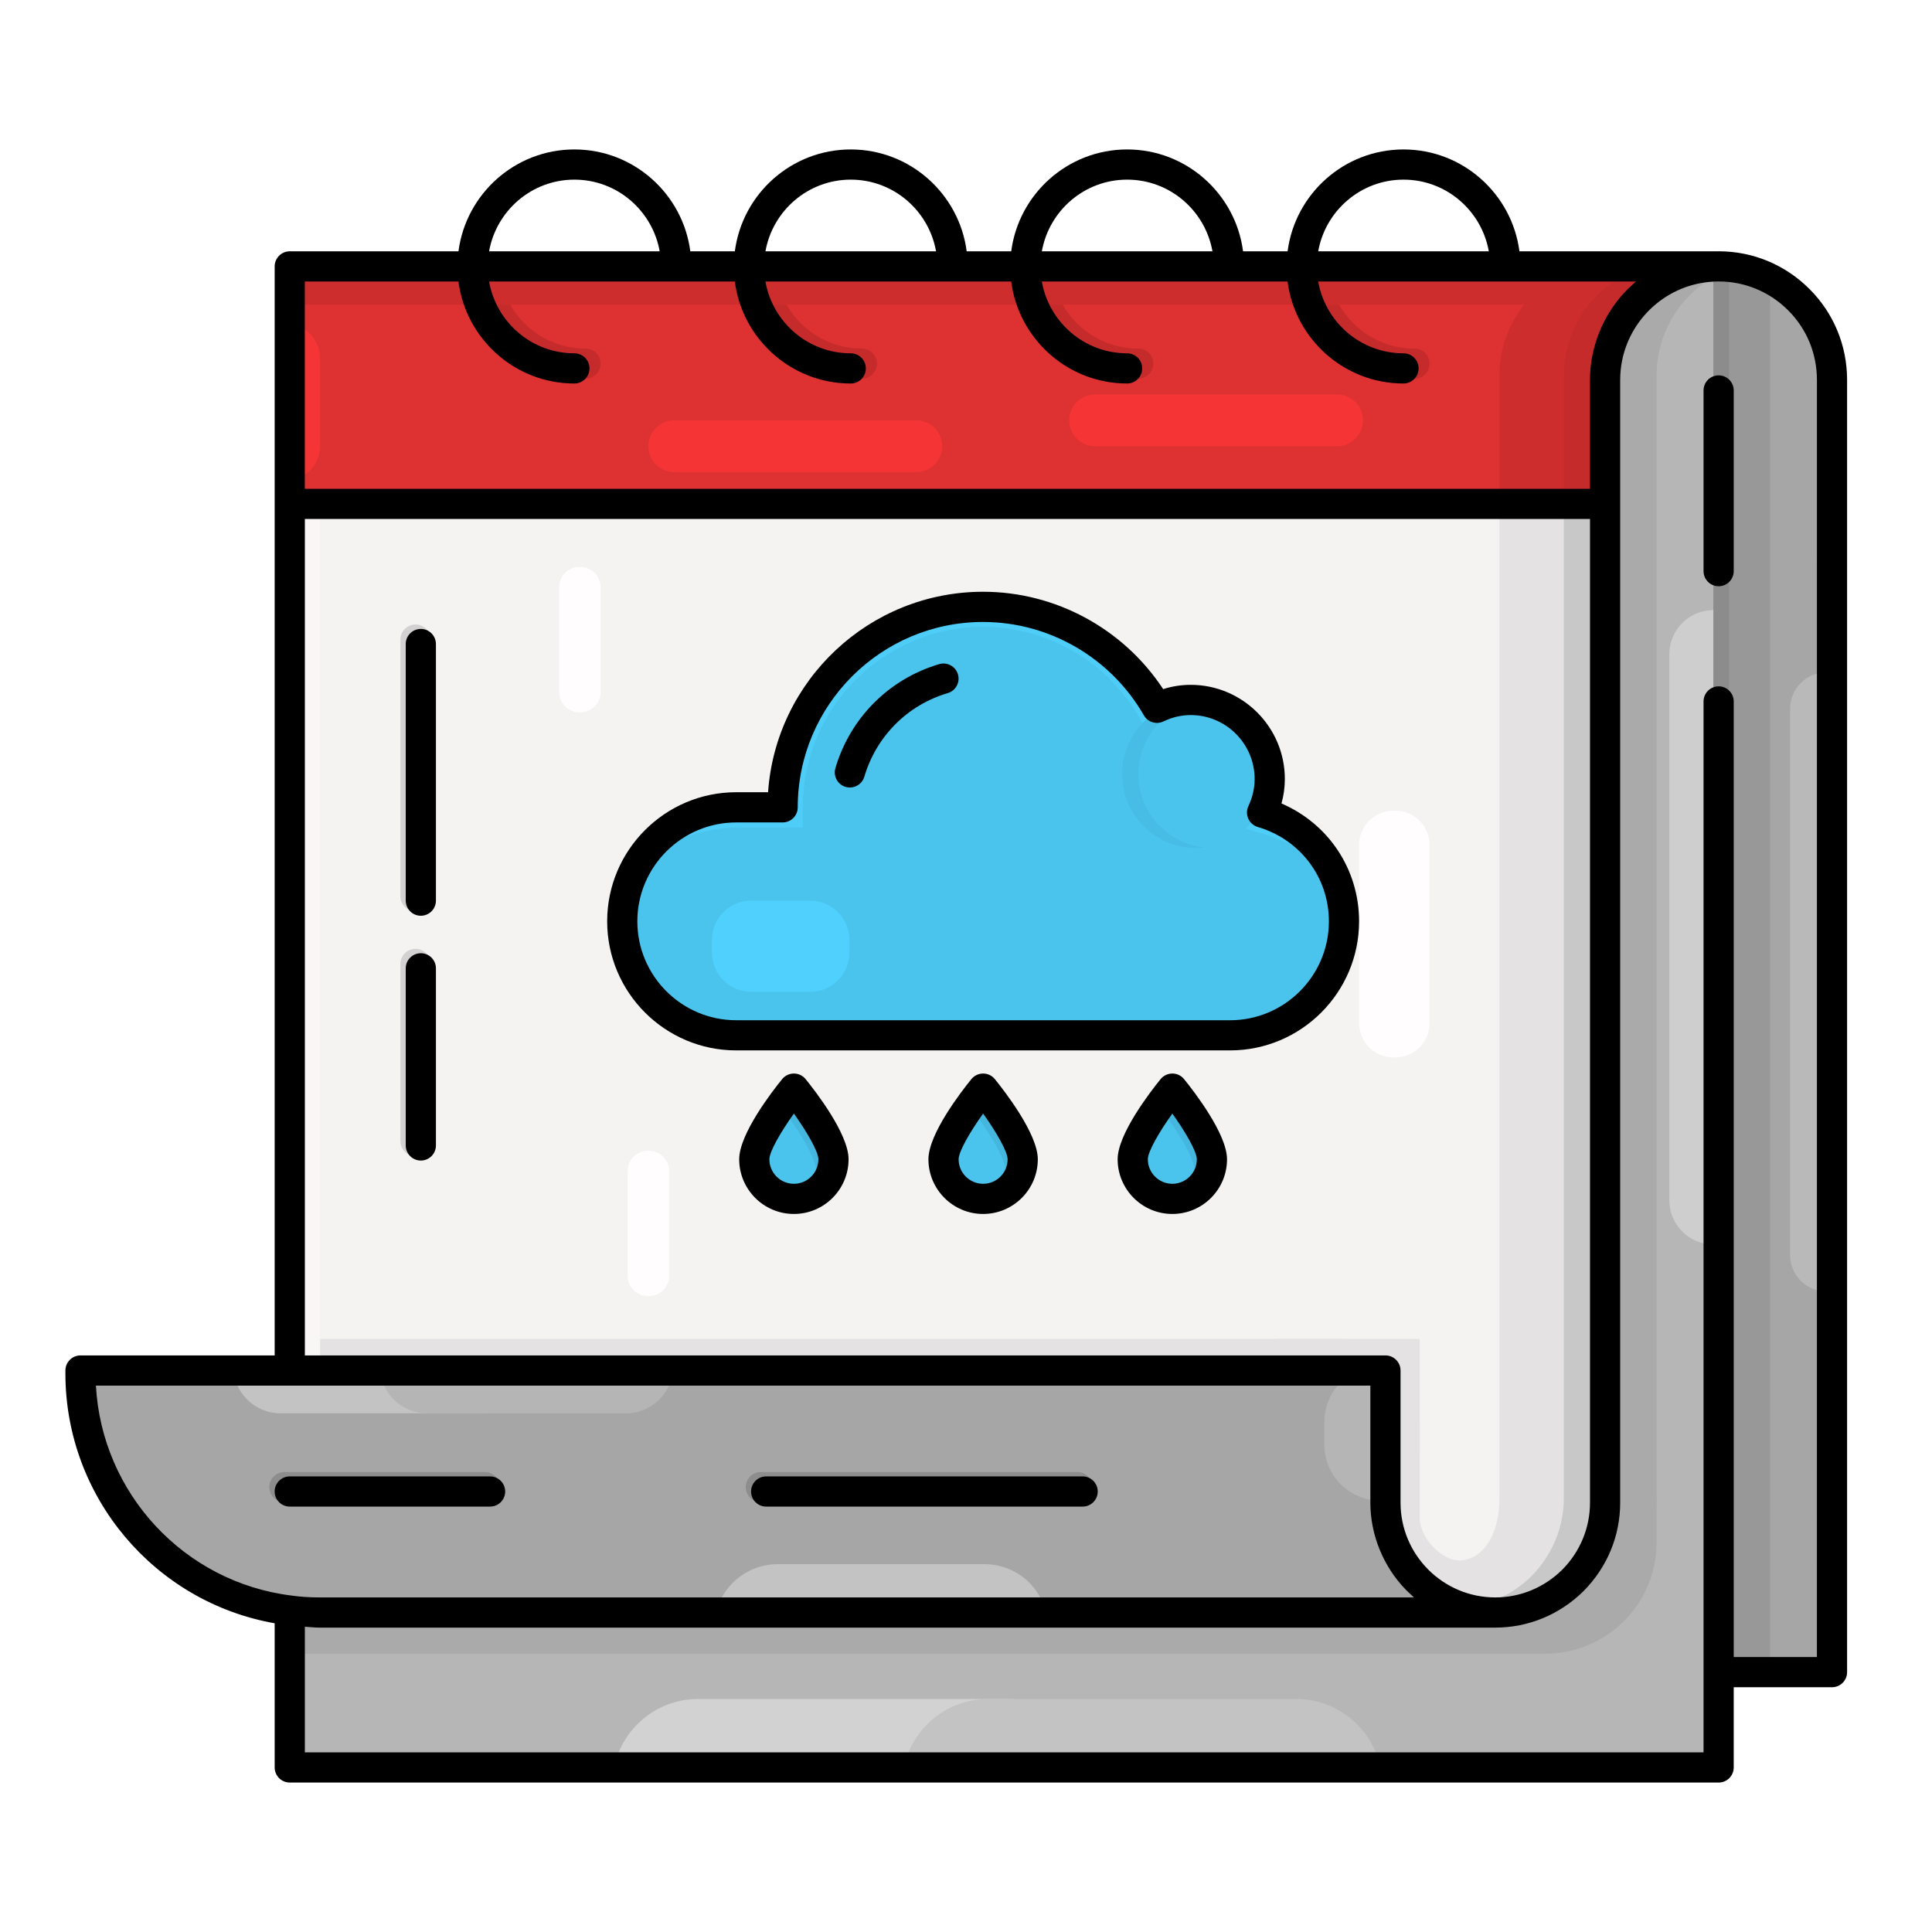
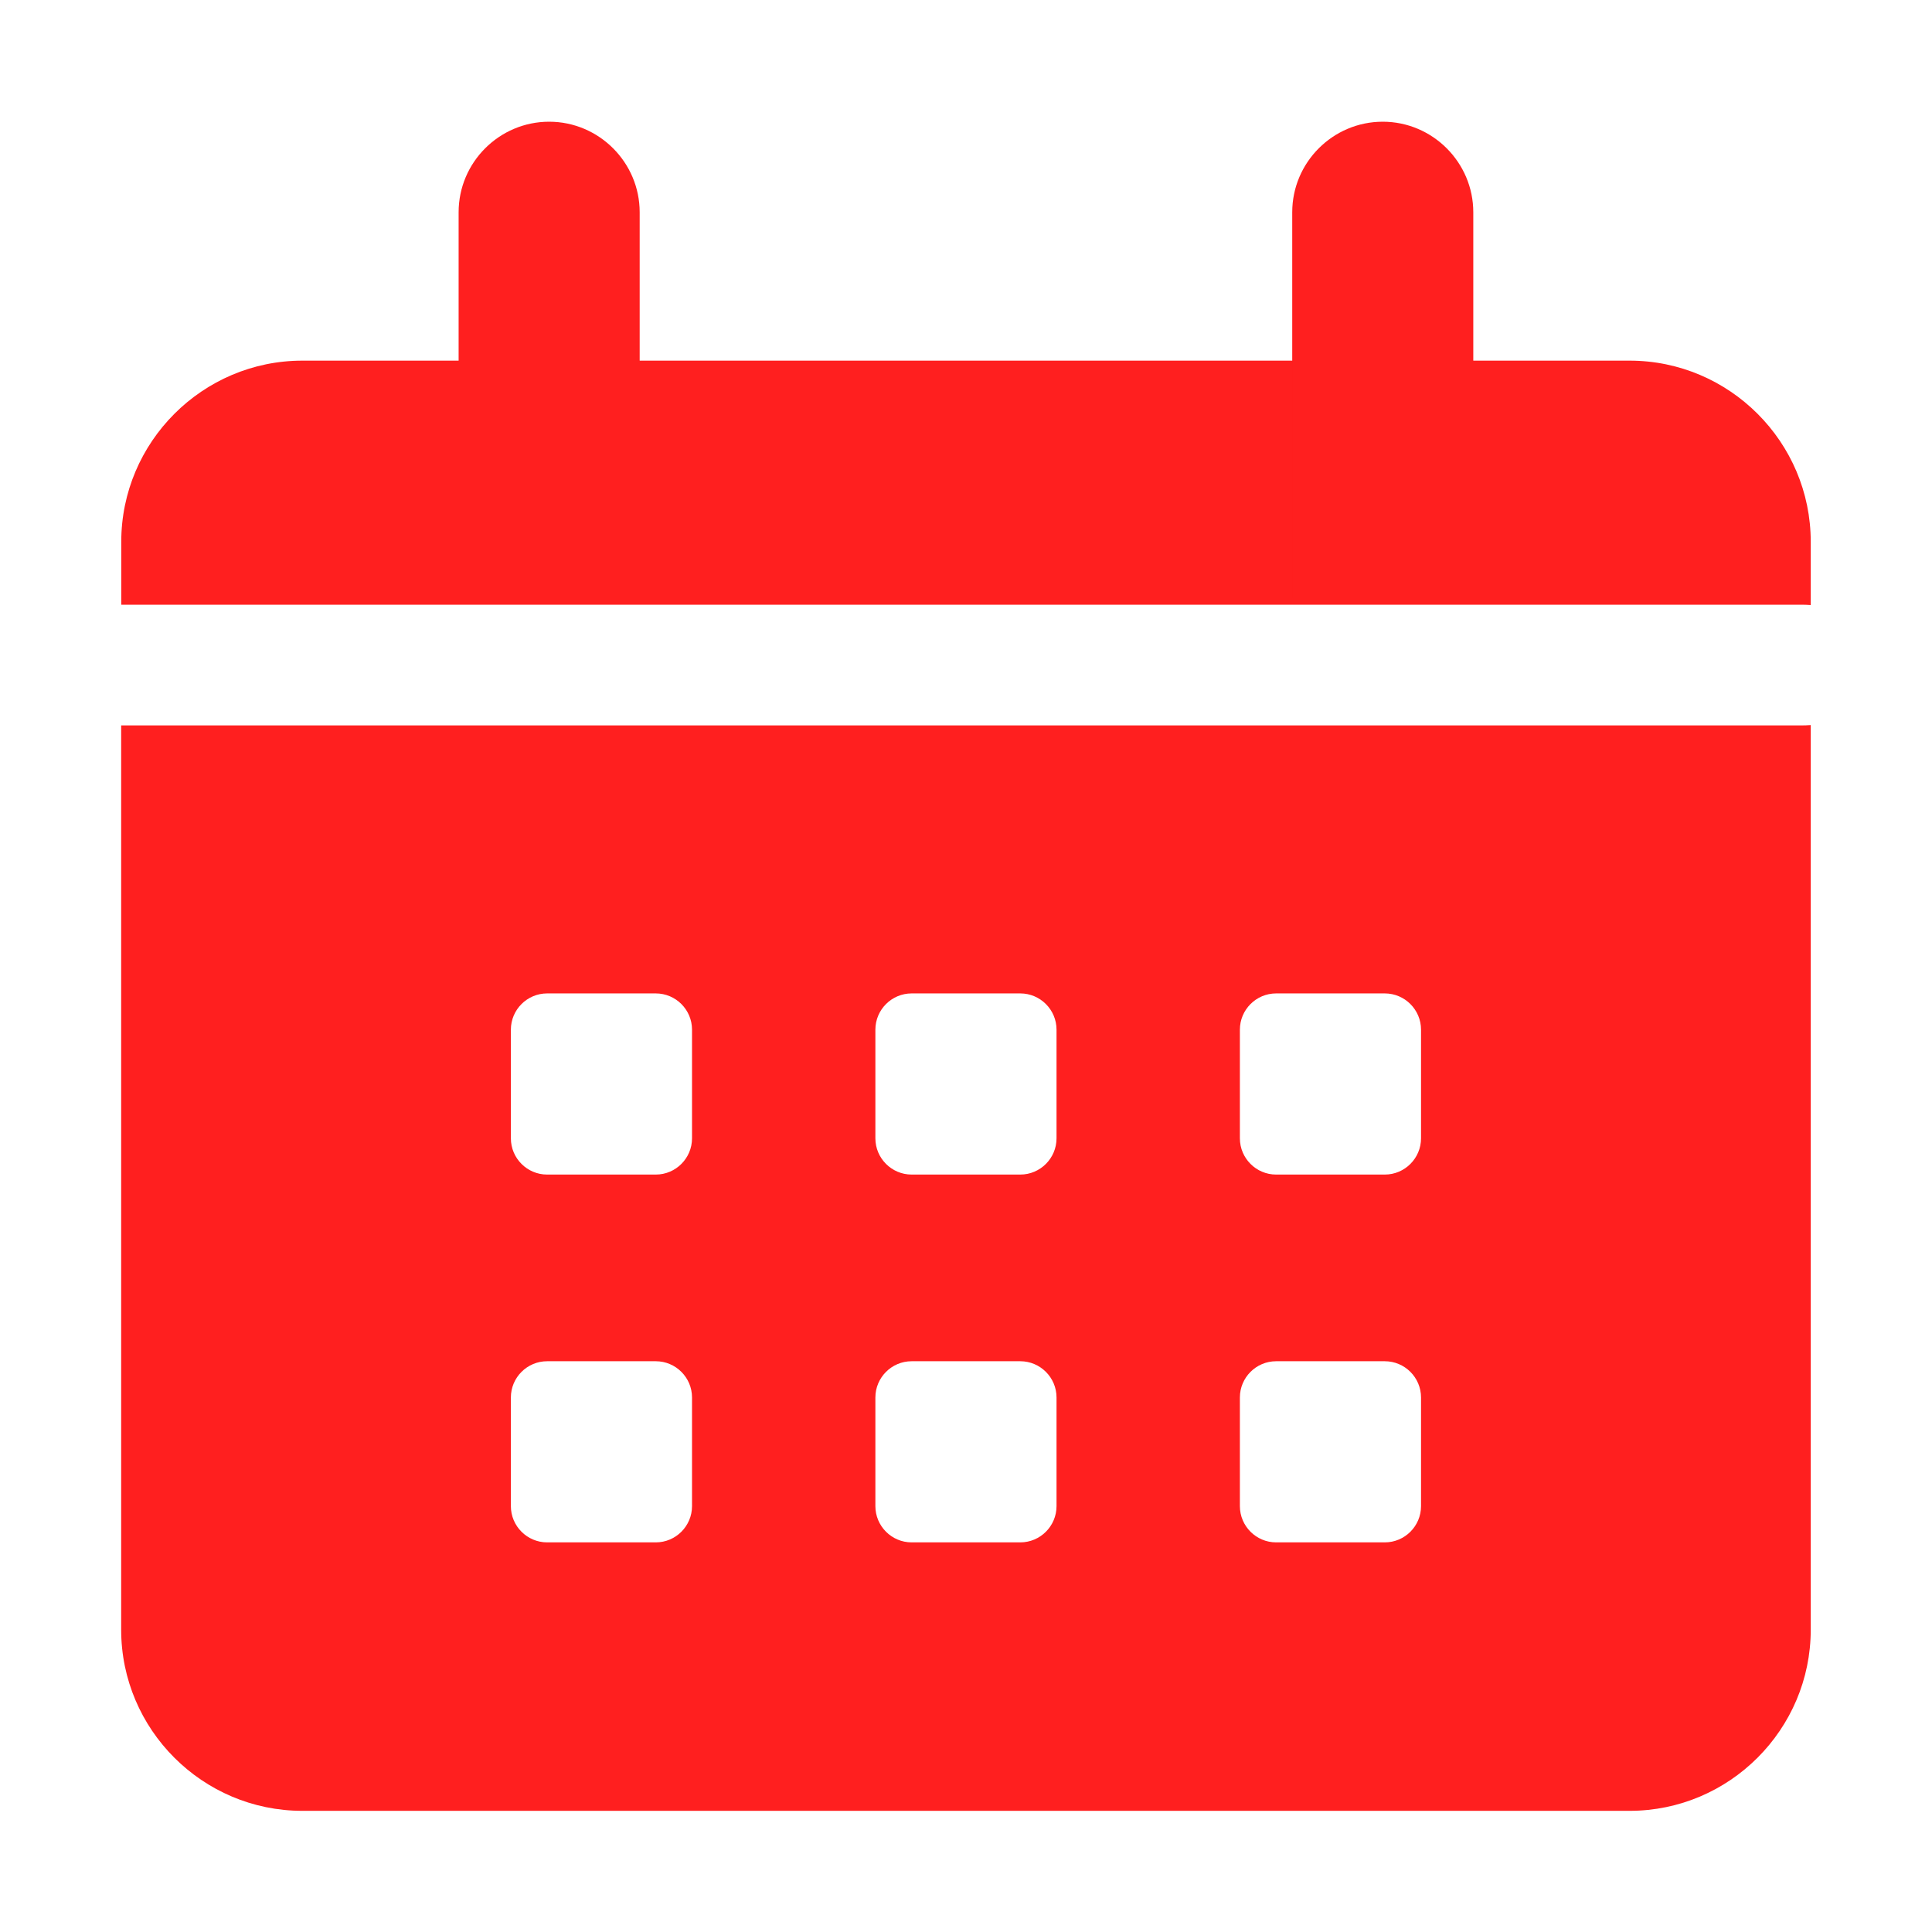
- <svg xmlns="http://www.w3.org/2000/svg" id="Layer_1" enable-background="new 0 0 96 96" viewBox="0 0 96 96">
-   <g>
-     <g>
-       <path d="m85.135 13.021v74.58h-71v-9.84c.48.07.98.1 1.48.1l30.52.35 27.9.32c.42 0 .82-.12 1.21-.32 1.02-.49 1.93-1.49 2.65-2.2.98-1 1.6-.06 1.6-1.56v-55.79c0-.92.22-1.79.61-2.55.93-1.84 2.83-3.09 5.03-3.09z" fill="#b7b6b6" />
-       <path d="m82.315 74.451v2.2c0 1.7-.77 3.22-1.98 4.23-.96.8-2.2 1.29-3.54 1.29h-62.66v-3.96l66.2-3.65z" fill="#abaaaa" />
-       <path d="m85.135 13.021v.76c-.95.54-1.72 1.35-2.21 2.33-.39.76-.61 1.63-.61 2.55v55.79c0 1.5-.62 2.86-1.6 3.86-1 .98-2.36 1.6-3.86 1.6h-2.82c1.5 0 2.86-.62 3.86-1.6.98-1 1.6-2.36 1.6-3.86v-55.79c0-.92.22-1.79.61-2.55.93-1.84 2.83-3.09 5.03-3.09z" fill="#abaaaa" />
-       <path d="m85.135 13.021v.07c-1.84.26-3.38 1.42-4.19 3.02-.39.76-.61 1.63-.61 2.55v55.79c0 1.5-.62 2.86-1.6 3.86-1 .98-2.36 1.6-3.86 1.6h-.84c1.5 0 2.86-.62 3.86-1.6.98-1 1.6-2.36 1.6-3.86v-55.79c0-.92.22-1.79.61-2.55.93-1.84 2.83-3.09 5.03-3.09z" fill="#9a9999" />
-       <path d="m90.765 18.661v64.21h-5.63v-69.85c.29 0 .58.02.86.07.3.04.58.11.86.2.86.28 1.63.75 2.26 1.38.71.71 1.23 1.6 1.48 2.6.11.44.17.91.17 1.39z" fill="#a6a6a6" />
-       <path d="m87.955 13.791v69.08h-2.82v-69.85c.29 0 .58.02.86.07.3.04.58.11.86.2.39.13.75.29 1.1.5z" fill="#989898" />
-       <path d="m85.915 13.081v69.79h-.78v-69.85c.26 0 .53.02.78.06z" fill="#8c8c8c" />
-       <path d="m80.335 74.561c0 3.49-2.829 6.32-6.32 6.32h-59.88v-2.67z" fill="#9a9999" />
-       <path d="m79.495 24.821v49.63c0 1.5-.62 2.86-1.6 3.86-1 .98-2.36 1.6-3.86 1.6-3.01 0-5.46-2.45-5.46-5.46v-6.57h-54.44v-43.06z" fill="#f5f2f2" />
-       <path d="m14.135 24.821h65.36v.889h-65.36z" fill="#e4e2e2" />
-       <path d="m85.135 12.941c-1.79 0-3.38.83-4.4 2.12-.78.96-1.24 2.19-1.24 3.52v6.24h-65.36v-11.88z" fill="#de3131" />
-       <g>
-         <g>
-           <path d="m71.034 18.071c0 .41-.33.75-.75.75-3.2 0-5.81-2.61-5.81-5.82h1.5c0 2.38 1.93 4.32 4.31 4.32.42 0 .75.33.75.75z" fill="#c62b2b" />
-         </g>
-         <g>
-           <path d="m57.304 18.071c0 .41-.33.75-.75.75-3.21 0-5.82-2.61-5.82-5.82h1.5c0 2.38 1.94 4.32 4.32 4.32.42 0 .75.33.75.75z" fill="#c62b2b" />
-         </g>
-         <g>
-           <path d="m43.574 18.071c0 .41-.34.75-.75.75-3.21 0-5.81-2.61-5.81-5.82h1.5c0 2.38 1.94 4.32 4.31 4.32.41 0 .75.33.75.75z" fill="#c62b2b" />
-         </g>
-         <g>
-           <path d="m29.844 18.071c0 .41-.33.75-.75.75-3.21 0-5.81-2.61-5.81-5.82h1.5c0 2.38 1.93 4.32 4.31 4.32.42 0 .75.33.75.75z" fill="#c62b2b" />
-         </g>
-       </g>
-       <path d="m85.135 13.021c-1.79 0-3.38.83-4.4 2.12h-66.6v-2.12z" fill="#ce2d2d" />
-       <path d="m85.135 13.021c-1.16 0-2.24.35-3.13.95h-67.87v-.95z" fill="#c62b2b" />
-       <path d="m74.505 24.821v49.63c0 1.978-.939 3.084-2 3.084-.88 0-1.946-1.121-1.958-2.084v-8.92h-7.152l.944 13.38h9.696c1.5 0 2.86-.62 3.86-1.6.98-1 1.6-2.36 1.6-3.86v-49.63z" fill="#e4e2e2" />
-       <path d="m70.545 70.561v1.76h-1.97v-4.44h-54.44v-1.35h52.38c2.226 0 4.03 1.804 4.03 4.03z" fill="#e4e2e2" />
-       <path d="m85.135 13.021c-3.12 0-5.64 2.52-5.64 5.64v6.16h-4.99v-6.16c0-3.12 2.52-5.64 5.64-5.64z" fill="#ce2d2d" />
-       <path d="m85.135 13.021c-3.12 0-5.64 2.52-5.64 5.64v6.16h-1.79v-6.16c0-3.12 2.52-5.64 5.64-5.64z" fill="#c62b2b" />
-       <path d="m79.495 24.821v49.63c0 1.5-.62 2.86-1.6 3.86-1 .98-2.36 1.6-3.86 1.6h-1.79c1.5 0 2.86-.62 3.86-1.6.98-1 1.6-2.36 1.6-3.86v-49.63z" fill="#c9c8c8" />
-       <path d="m74.035 79.911h-58.42c-.5 0-1-.03-1.48-.1-5.86-.72-10.4-5.72-10.4-11.78v-.15h64.84v6.57c0 2.38 1.53 4.41 3.66 5.15.56.2 1.17.31 1.8.31z" fill="#a6a6a6" />
-       <g>
-         <path d="m20.646 45.284c-.414 0-.75-.336-.75-.75v-12.753c0-.414.336-.75.75-.75s.75.336.75.75v12.753c0 .414-.336.75-.75.75z" fill="#d3d1d1" />
-       </g>
-       <g>
-         <path d="m20.646 57.449c-.414 0-.75-.336-.75-.75v-8.802c0-.414.336-.75.75-.75s.75.336.75.75v8.802c0 .414-.336.75-.75.75z" fill="#d3d1d1" />
-       </g>
-       <g>
-         <path d="m24.087 74.644h-9.955c-.414 0-.75-.336-.75-.75s.336-.75.75-.75h9.955c.414 0 .75.336.75.75s-.336.75-.75.75z" fill="#8e8d8d" />
-       </g>
-       <g>
-         <path d="m53.531 74.644h-15.726c-.414 0-.75-.336-.75-.75s.336-.75.75-.75h15.726c.414 0 .75.336.75.75s-.336.75-.75.75z" fill="#8e8d8d" />
-       </g>
-       <path d="m85.135 61.833v-31.516c-1.207 0-2.186.979-2.186 2.186v27.145c-0 1.207.979 2.186 2.186 2.186z" fill="#cfcece" />
-       <path d="m90.765 64.174v-30.77c-1.003 0-1.816.813-1.816 1.816v27.139c-0 1.003.813 1.816 1.816 1.816z" fill="#b9b9b9" />
-       <path d="m54.135 87.601h-23.57c.48-1.83 2.15-3.18 4.13-3.18h15.3c1.18 0 2.26.48 3.03 1.26.53.52.92 1.18 1.11 1.92z" fill="#d3d2d2" />
-       <path d="m68.535 87.601h-23.57c.48-1.83 2.15-3.18 4.14-3.18h15.3c1.18 0 2.25.48 3.03 1.26.52.52.91 1.18 1.1 1.92z" fill="#c4c3c3" />
-       <path d="m23.817 70.227h-9.879c-1.296 0-2.346-1.05-2.346-2.346h14.571c-0 1.296-1.051 2.346-2.346 2.346z" fill="#c3c3c3" />
-       <path d="m31.103 70.227h-9.879c-1.296 0-2.346-1.05-2.346-2.346h14.571c0 1.296-1.05 2.346-2.346 2.346z" fill="#b5b5b5" />
-       <g fill="#f53535">
-         <path d="m14.135 23.916v-7.87c.977 0 1.77.792 1.77 1.77v4.331c0 .977-.792 1.77-1.77 1.77z" />
-         <path d="m45.528 23.46h-12.024c-.711 0-1.287-.576-1.287-1.287 0-.711.576-1.287 1.287-1.287h12.024c.711 0 1.287.576 1.287 1.287 0 .711-.576 1.287-1.287 1.287z" />
-         <path d="m66.437 22.173h-12.024c-.711 0-1.287-.576-1.287-1.287 0-.711.576-1.287 1.287-1.287h12.024c.711 0 1.287.576 1.287 1.287 0 .711-.576 1.287-1.287 1.287z" />
-       </g>
-       <path d="m51.915 79.911h-16.28c.41-1.27 1.61-2.19 3.01-2.19h10.26c.87 0 1.67.35 2.24.92.35.36.62.78.77 1.27z" fill="#c3c3c3" />
-       <path d="m69.326 52.545h-.084c-.943 0-1.708-.764-1.708-1.708v-8.849c0-.943.764-1.708 1.708-1.708h.084c.943 0 1.708.764 1.708 1.708v8.849c0.0.943-.764 1.708-1.708 1.708z" fill="#fffdfd" />
-       <path d="m28.839 35.392h-.049c-.555 0-1.005-.45-1.005-1.005v-5.21c0-.555.45-1.005 1.005-1.005h.049c.555 0 1.005.45 1.005 1.005v5.21c0 .555-.45 1.005-1.005 1.005z" fill="#fffdfd" />
-       <path d="m32.242 64.401h-.049c-.555 0-1.005-.45-1.005-1.005v-5.21c0-.555.45-1.005 1.005-1.005h.049c.555 0 1.005.45 1.005 1.005v5.21c0 .555-.45 1.005-1.005 1.005z" fill="#fffdfd" />
-       <path d="m68.575 74.561v-6.68c-1.529 0-2.769 1.24-2.769 2.769v1.143c0 1.529 1.24 2.768 2.769 2.768z" fill="#b5b5b5" />
-     </g>
-     <path d="m14.135 24.821h1.77v43.06h-1.77z" fill="#f9f6f6" />
-   </g>
-   <path d="m62.712 40.371c.238-.507.382-1.067.382-1.664 0-2.169-1.759-3.928-3.928-3.928-.603 0-1.167.147-1.677.389-1.718-2.993-4.939-5.014-8.638-5.014-5.501 0-9.961 4.46-9.961 9.961h-2.306c-3.128 0-5.664 2.536-5.664 5.664s2.536 5.664 5.664 5.664h24.534c3.128 0 5.664-2.536 5.664-5.664 0-2.57-1.723-4.716-4.07-5.408z" fill="#4ac3ed" />
-   <path d="m66.01 42.94c-1.19-.75-2.6-1.33-3.58-1.61l-1.12-.33.5-1.05c.19-.41.28-.83.28-1.24 0-1.62-1.31-2.93-2.92-2.93-.42 0-.84.1-1.25.29l-.84.4-.46-.8c-1.6-2.79-4.57-4.52-7.77-4.52-4.94 0-8.96 4.02-8.96 8.97v1h-3.31c-1.3 0-3.14.54-4.62 1.4 1.02-1.45 2.71-2.4 4.62-2.4h2.31c0-5.51 4.46-9.97 9.96-9.97 3.7 0 6.92 2.03 8.64 5.02.51-.24 1.07-.39 1.68-.39 2.16 0 3.92 1.76 3.92 3.93 0 .59-.14 1.15-.38 1.66 1.4.41 2.58 1.34 3.3 2.57z" fill="#4ecdf9" />
-   <g>
-     <g>
-       <path d="m42.23 39.13c-.07 0-.142-.01-.212-.03-.398-.117-.625-.534-.507-.932.736-2.498 2.664-4.43 5.156-5.167.395-.117.815.108.932.506.118.398-.109.815-.506.932-2.003.594-3.552 2.146-4.144 4.153-.096.326-.395.538-.719.538z" fill="#45b7de" />
+ <svg xmlns="http://www.w3.org/2000/svg" clip-rule="evenodd" fill-rule="evenodd" image-rendering="optimizeQuality" shape-rendering="geometricPrecision" text-rendering="geometricPrecision" viewBox="0 0 21 21">
+   <g id="图层_x0020_1">
+     <path d="m0 0h21v21h-21z" fill="none" />
+     <g id="_206484448" fill="#ff1f1f">
+       <path id="_207036664" d="m19.682 7.881v9.833c0 1.084-.884 1.969-1.969 1.969h-14.427c-1.084-0-1.969-.884-1.969-1.969v-9.829h4.819 2.92 2.642 2.314 5.562c.036 0 .072-.001.107-.004h-0zm-13.735 2.917h1.181c.217 0 .394.177.394.394v1.181c0 .217-.177.394-.394.394h-1.181c-.217 0-.394-.177-.394-.394v-1.181c0-.217.177-.394.394-.394zm3.962 0h1.181c.217 0 .394.177.394.394v1.181c0 .217-.177.394-.394.394h-1.181c-.217 0-.394-.177-.394-.394v-1.181c0-.217.177-.394.394-.394zm3.962 0h1.181c.217 0 .394.177.394.394v1.181c0 .217-.177.394-.394.394h-1.181c-.217 0-.394-.177-.394-.394v-1.181c0-.217.177-.394.394-.394zm-7.924 3.998h1.181c.217 0 .394.177.394.394v1.181c0 .217-.177.394-.394.394h-1.181c-.217 0-.394-.177-.394-.394v-1.181c0-.217.177-.394.394-.394zm3.962 0h1.181c.217 0 .394.177.394.394v1.181c0 .217-.177.394-.394.394h-1.181c-.217 0-.394-.177-.394-.394v-1.181c0-.217.177-.394.394-.394zm3.962 0h1.181c.217 0 .394.177.394.394v1.181c0 .217-.177.394-.394.394h-1.181c-.217 0-.394-.177-.394-.394v-1.181c0-.217.177-.394.394-.394z" />
+       <path id="_147892672" d="m3.286 3.92h14.427c1.084 0 1.969.884 1.969 1.969v.688c-.035-.003-.071-.004-.107-.004h-5.562-2.314-2.642-2.92-4.819v-.684c0-1.084.884-1.969 1.969-1.969h0z" />
+       <path id="_206482528" d="m4.985 6.507v-4.2c0-.542.442-.984.984-.984.542 0 .984.443.984.984v4.2h-.817z" />
+       <path id="_206505040" d="m14.046 6.507v-4.2c0-.542.442-.984.984-.984.542 0 .984.443.984.984v4.2z" />
    </g>
  </g>
-   <g>
-     <g fill="#4ac3ed">
-       <path d="m60.221 57.604c0 1.087-.881 1.968-1.968 1.968s-1.968-.881-1.968-1.968 1.968-3.511 1.968-3.511 1.968 2.424 1.968 3.511z" />
-       <path d="m50.818 57.604c0 1.087-.881 1.968-1.968 1.968s-1.968-.881-1.968-1.968 1.968-3.511 1.968-3.511 1.968 2.424 1.968 3.511z" />
-       <path d="m41.415 57.604c0 1.087-.881 1.968-1.968 1.968s-1.968-.881-1.968-1.968 1.968-3.511 1.968-3.511 1.968 2.424 1.968 3.511z" />
-     </g>
-   </g>
-   <g fill="#45b7de">
-     <path d="m60.22 57.6c0 .84-.52 1.55-1.25 1.84.25-.33.4-.74.4-1.19 0-.88-1.29-2.63-1.78-3.27.36-.52.66-.89.66-.89s1.97 2.43 1.97 3.51z" />
-     <path d="m50.82 57.6c0 .84-.52 1.55-1.25 1.84.25-.33.4-.74.4-1.19 0-.88-1.29-2.63-1.78-3.27.36-.52.66-.89.66-.89s1.97 2.43 1.97 3.51z" />
-     <path d="m41.42 57.6c0 .84-.52 1.55-1.26 1.84.25-.33.4-.74.4-1.19 0-.88-1.28-2.63-1.77-3.27.36-.52.66-.89.66-.89s1.97 2.43 1.97 3.51z" />
-   </g>
-   <path d="m40.263 49.282h-2.945c-1.073 0-1.943-.87-1.943-1.943v-.643c0-1.073.87-1.943 1.943-1.943h2.945c1.073 0 1.943.87 1.943 1.943v.643c0 1.073-.87 1.943-1.943 1.943z" fill="#4fd0fd" />
-   <circle cx="59.42" cy="38.464" fill="#4ac3ed" r="3.664" />
-   <path d="m59.83 42.11c-.13.01-.27.02-.41.02-2.02 0-3.66-1.64-3.66-3.67 0-2.02 1.64-3.66 3.66-3.66.14 0 .28.01.42.03-1.94.19-3.4 1.89-3.27 3.86.11 1.81 1.52 3.23 3.26 3.42z" fill="#47bce4" />
-   <path d="m85.398 12.487h-9.898c-.372-2.85-2.81-5.061-5.76-5.061-2.95 0-5.389 2.21-5.76 5.061h-2.213c-.372-2.85-2.81-5.061-5.76-5.061-2.95 0-5.388 2.21-5.76 5.061h-2.213c-.372-2.85-2.81-5.061-5.76-5.061-2.95 0-5.389 2.21-5.76 5.061h-2.213c-.372-2.85-2.81-5.061-5.76-5.061s-5.388 2.21-5.76 5.061h-8.383c-.414 0-.75.336-.75.75l0 54.113h-9.648c-.414 0-.75.336-.75.75v.146c0 6.144 4.433 11.361 10.398 12.414v7.164c0 .414.336.75.75.75l71-0c.414 0 .75-.336.75-.75v-3.986h4.883c.414 0 .75-.336.75-.75l-0-64.209c0-1.708-.663-3.312-1.867-4.516-1.21-1.21-2.814-1.877-4.516-1.877zm-15.658-3.561c2.121 0 3.879 1.541 4.238 3.561h-8.477c.359-2.019 2.118-3.561 4.239-3.561zm-13.733 0c2.121 0 3.88 1.541 4.239 3.561h-8.477c.359-2.019 2.117-3.561 4.238-3.561zm-13.733 0c2.121 0 3.879 1.541 4.238 3.561h-8.477c.359-2.019 2.118-3.561 4.239-3.561zm-13.733 0c2.121 0 3.879 1.541 4.238 3.561h-8.476c.359-2.019 2.118-3.561 4.238-3.561zm-5.761 5.061c.368 2.855 2.808 5.069 5.761 5.069.414 0 .75-.336.75-.75s-.336-.75-.75-.75c-2.123 0-3.883-1.545-4.239-3.569h9.284c.007 0.0.013.004.019.004s.013-.004.019-.004h2.888c.368 2.855 2.808 5.069 5.761 5.069.414 0 .75-.336.75-.75s-.336-.75-.75-.75c-2.124 0-3.884-1.545-4.239-3.569h9.285c.007 0.0.013.004.019.004s.013-.004.019-.004h2.888c.368 2.855 2.808 5.069 5.761 5.069.414 0 .75-.336.75-.75s-.336-.75-.75-.75c-2.123 0-3.883-1.545-4.239-3.569h9.285c.007 0.0.013.004.019.004s.013-.004.019-.004h2.888c.368 2.855 2.808 5.069 5.761 5.069.414 0 .75-.336.75-.75s-.336-.75-.75-.75c-2.124 0-3.884-1.545-4.239-3.569h9.285c.007 0.0.013.004.019.004s.013-.004.019-.004h6.464c-.047.04-.089.085-.135.126-1.179 1.035-1.933 2.519-2.109 4.075-.025.227-.039.458-.039.691v5.409h-63.858v-10.301zm-7.632 11.801 63.858-0.0 0 48.88c0 1.249-.491 2.432-1.375 3.326-.9.891-2.083 1.381-3.332 1.381-2.596 0-4.707-2.112-4.707-4.707v-6.568c0-.414-.336-.75-.75-.75h-53.694zm-10.382 43.062 63.326-0v5.818c0 1.598.644 3.171 1.756 4.317.085.088.175.171.265.253.049.045.093.094.144.137l-54.378 0c-.486 0-.95-.03-1.389-.092-5.352-.659-9.435-5.092-9.724-10.434zm85.515 13.488h-4.133l-0-47.484c0-.414-.336-.75-.75-.75s-.75.336-.75.75l0 52.22-69.5 0v-6.247c.245.015.474.048.731.048l58.42-0c1.646 0 3.204-.644 4.392-1.82 1.171-1.182 1.815-2.74 1.815-4.387l-0-55.789c0-.337.034-.666.1-.985.457-2.227 2.432-3.908 4.793-3.908 1.302 0 2.529.51 3.456 1.437.92.92 1.427 2.147 1.427 3.455z" />
-   <path d="m25.102 74.112c0-.414-.336-.75-.75-.75h-9.955c-.414 0-.75.336-.75.75s.336.75.75.75h9.955c.414 0 .75-.336.75-.75z" />
-   <path d="m38.07 74.862h15.726c.414 0 .75-.336.75-.75s-.336-.75-.75-.75h-15.726c-.414 0-.75.336-.75.75s.336.75.75.75z" />
-   <path d="m85.398 18.651c-.414 0-.75.336-.75.75v8.979c0 .414.336.75.75.75s.75-.336.75-.75v-8.979c0-.414-.336-.75-.75-.75z" />
-   <path d="m20.911 31.251c-.414 0-.75.336-.75.75v12.752c0 .414.336.75.75.75s.75-.336.75-.75v-12.752c0-.414-.336-.75-.75-.75z" />
-   <path d="m20.911 47.365c-.414 0-.75.336-.75.75v8.802c0 .414.336.75.75.75s.75-.336.75-.75v-8.802c0-.414-.336-.75-.75-.75z" />
-   <path d="m63.676 39.924c.111-.398.167-.806.167-1.216 0-2.58-2.099-4.679-4.678-4.679-.462 0-.92.071-1.367.213-1.973-3-5.344-4.838-8.948-4.838-5.654 0-10.299 4.403-10.685 9.961h-1.581c-3.537 0-6.414 2.878-6.414 6.415s2.877 6.414 6.414 6.414h24.534c3.537 0 6.414-2.877 6.414-6.414-0-2.584-1.52-4.849-3.855-5.856zm-2.559 10.771h-24.534c-2.709 0-4.914-2.204-4.914-4.914s2.205-4.915 4.914-4.915h2.306c.414 0 .75-.336.75-.75 0-5.079 4.132-9.211 9.211-9.211 3.284 0 6.345 1.777 7.987 4.638.195.341.619.473.973.304.441-.21.896-.316 1.355-.316 1.752 0 3.178 1.426 3.178 3.179 0 .454-.104.906-.31 1.344-.093.197-.095.427-.005.626.089.2.262.351.472.413 2.113.623 3.532 2.508 3.532 4.689 0 2.71-2.204 4.914-4.914 4.914z" />
-   <path d="m46.667 33.001c-2.493.737-4.42 2.669-5.156 5.167-.117.398.11.815.507.932.071.021.142.03.212.03.324 0 .623-.212.719-.538.592-2.008 2.141-3.56 4.144-4.153.397-.117.624-.534.506-.932-.117-.398-.537-.623-.932-.506z" />
-   <path d="m58.253 53.343c-.226 0-.44.102-.583.277-.501.617-2.135 2.728-2.135 3.983 0 1.499 1.219 2.718 2.718 2.718s2.717-1.219 2.717-2.718c0-1.255-1.634-3.366-2.135-3.983-.142-.176-.356-.277-.583-.277zm0 5.479c-.671 0-1.218-.546-1.218-1.218 0-.38.56-1.353 1.218-2.272.657.919 1.217 1.893 1.217 2.272 0 .672-.546 1.218-1.217 1.218z" />
-   <path d="m48.851 53.343c-.226 0-.44.102-.583.277-.501.617-2.135 2.728-2.135 3.983 0 1.499 1.219 2.718 2.718 2.718s2.717-1.219 2.717-2.718c0-1.255-1.634-3.366-2.135-3.983-.143-.176-.356-.277-.583-.277zm0 5.479c-.671 0-1.218-.546-1.218-1.218 0-.38.56-1.353 1.218-2.272.657.919 1.217 1.893 1.217 2.272 0 .672-.546 1.218-1.217 1.218z" />
-   <path d="m39.448 53.343c-.226 0-.44.102-.583.277-.501.617-2.135 2.728-2.135 3.983 0 1.499 1.219 2.718 2.718 2.718s2.717-1.219 2.717-2.718c0-1.255-1.634-3.366-2.135-3.983-.143-.176-.356-.277-.583-.277zm0 5.479c-.671 0-1.218-.546-1.218-1.218 0-.38.56-1.353 1.218-2.272.657.919 1.217 1.893 1.217 2.272-0.0.672-.546 1.218-1.217 1.218z" />
</svg>
